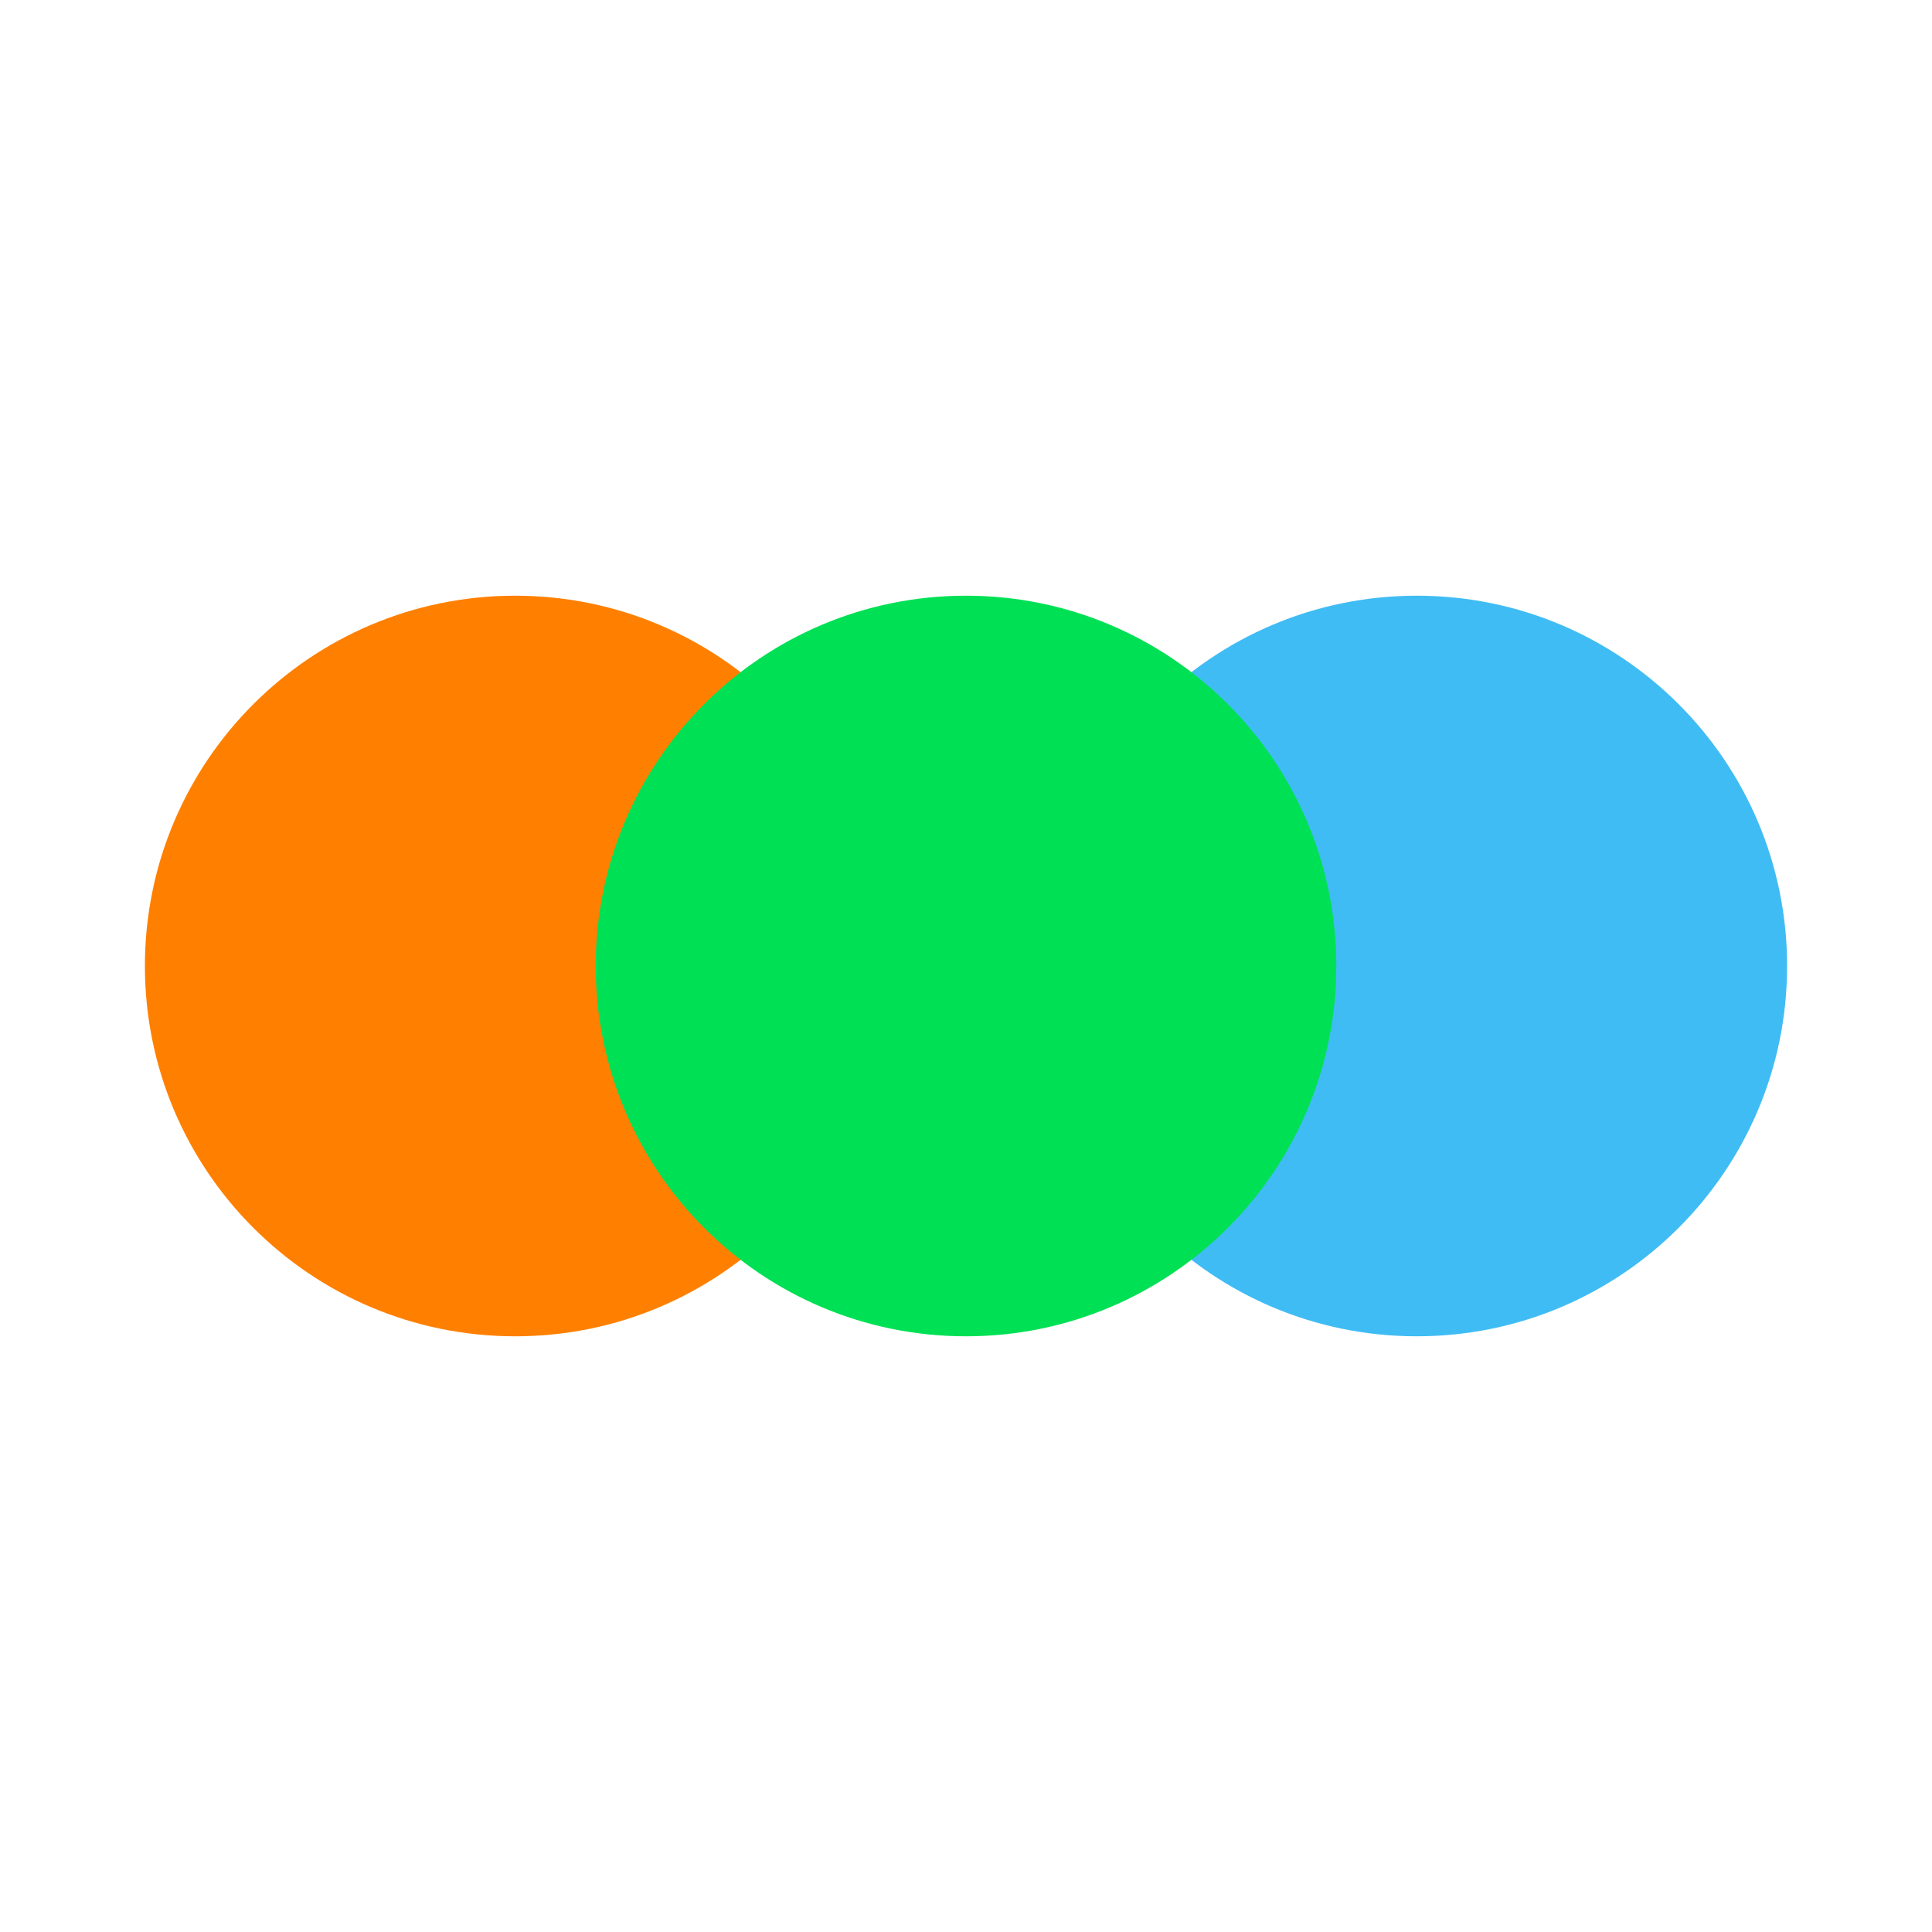
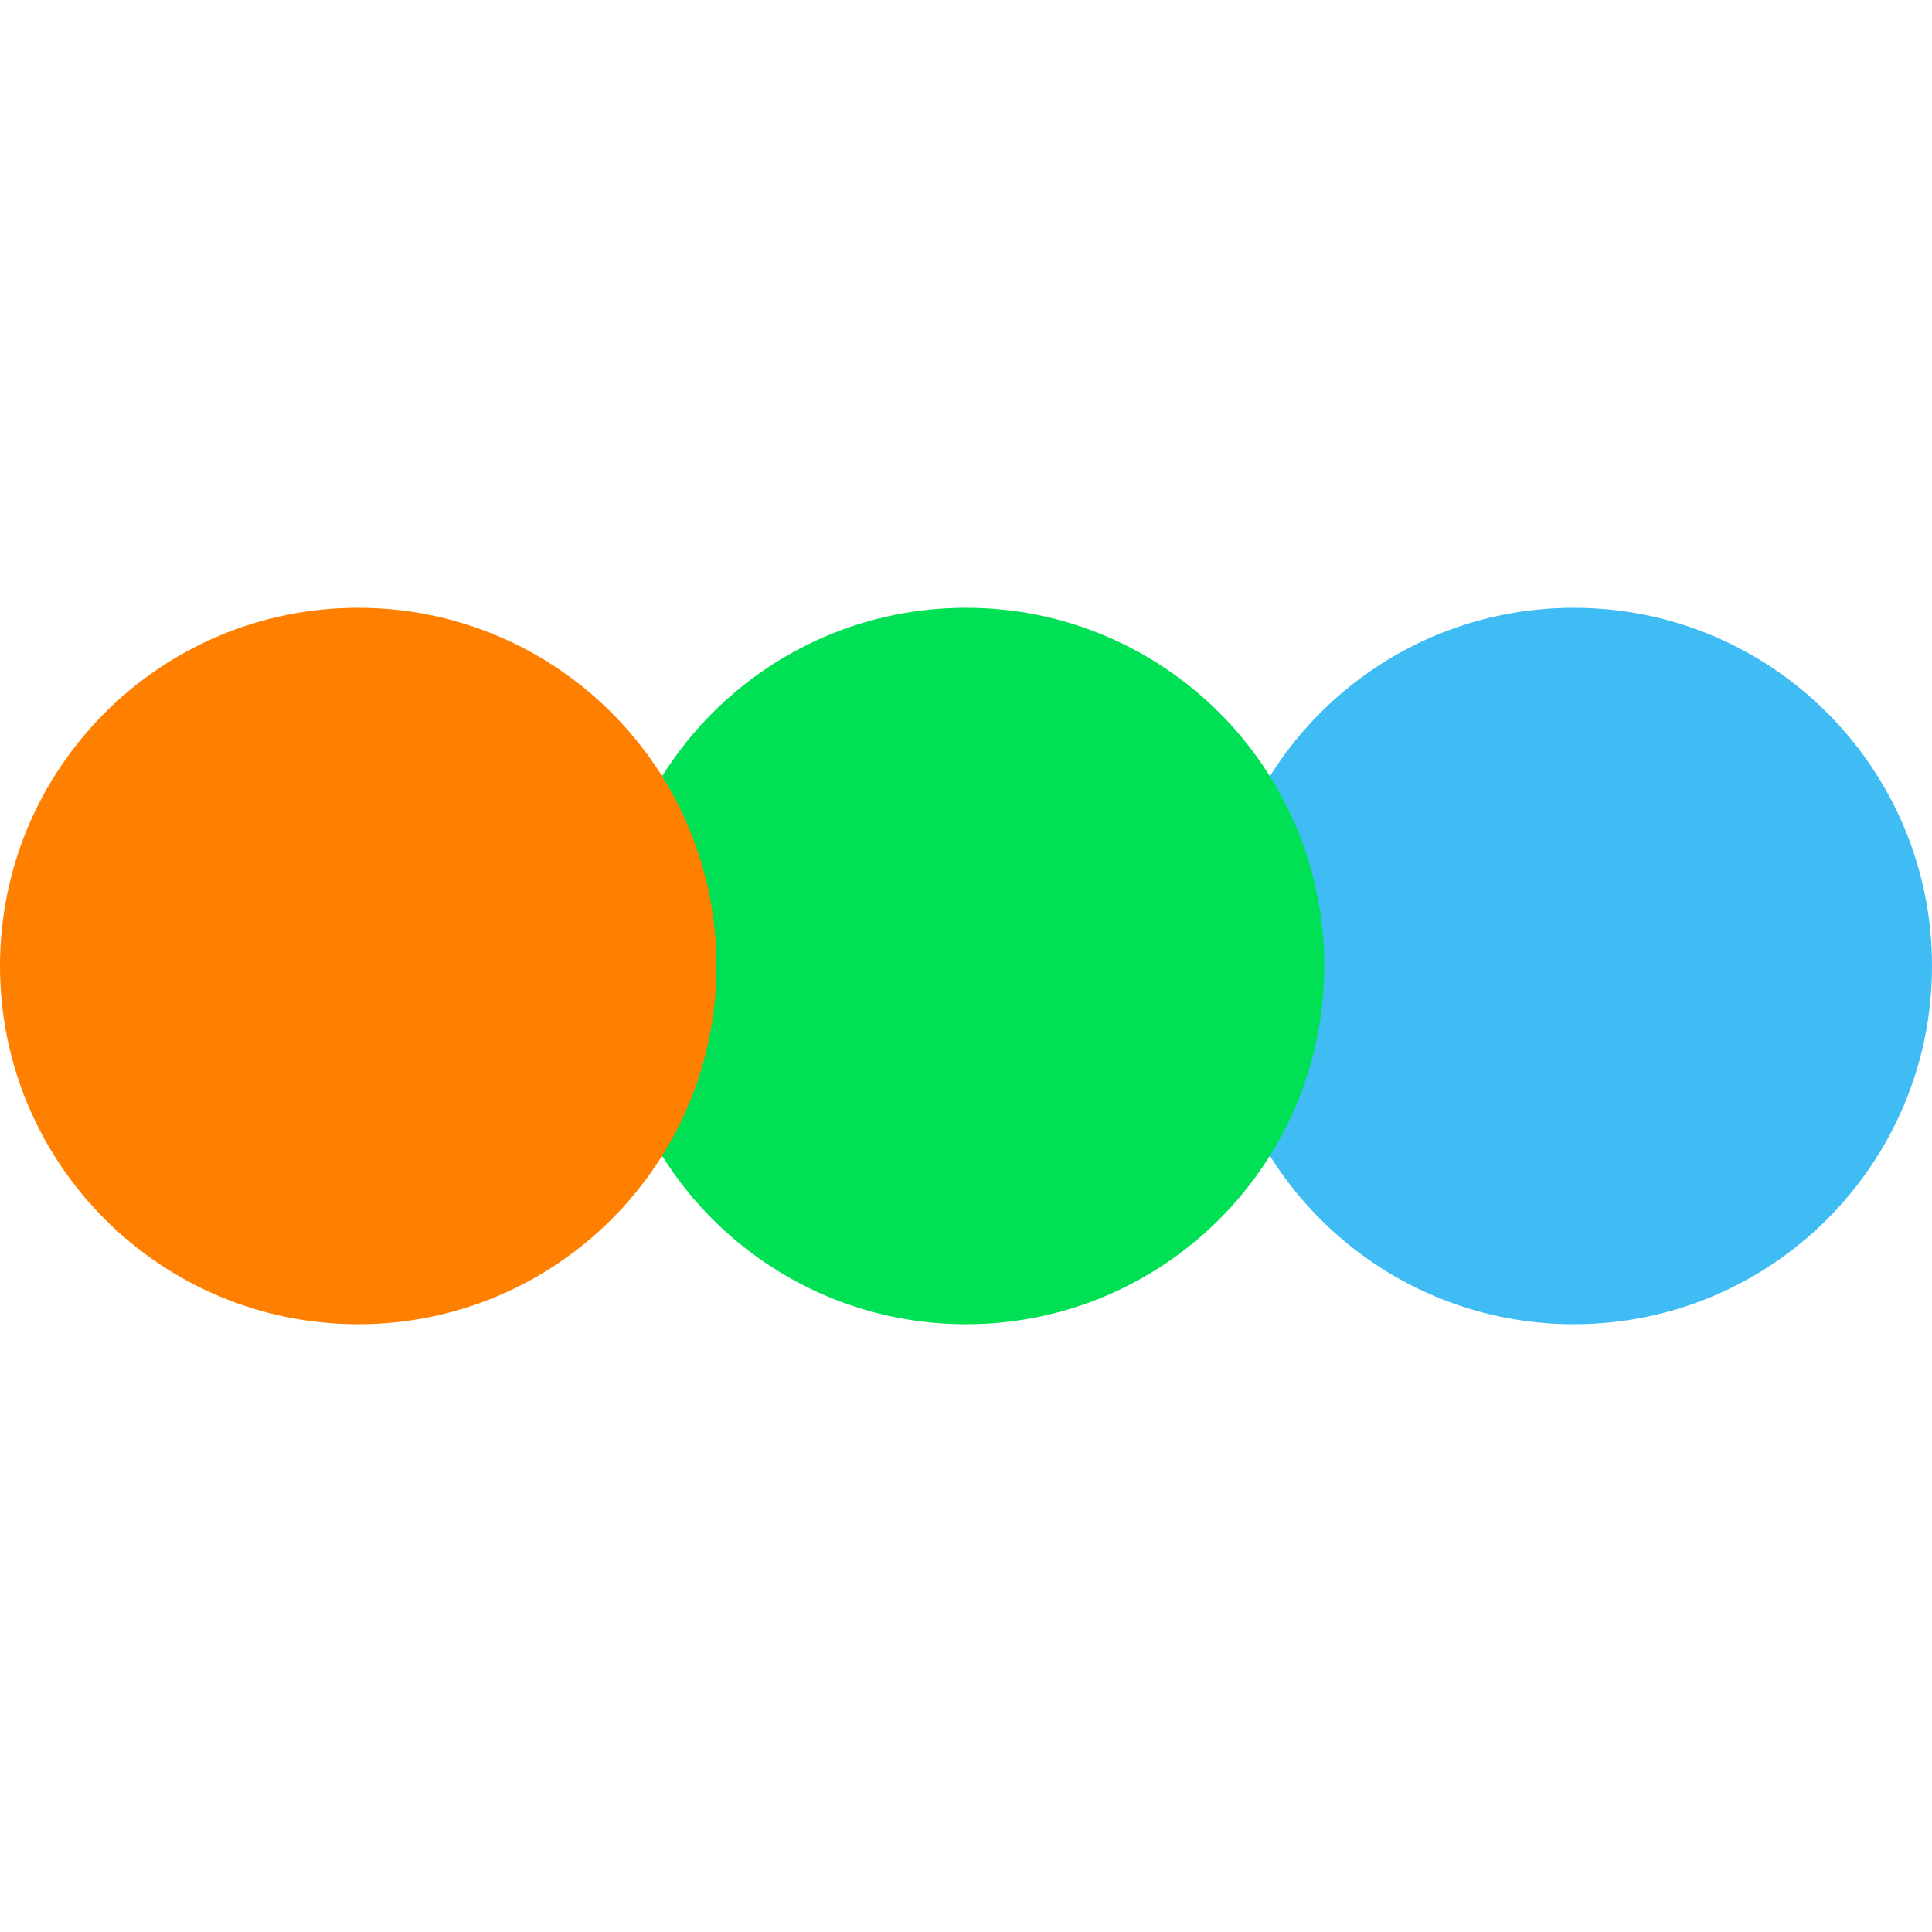
<svg xmlns="http://www.w3.org/2000/svg" viewBox="0 0 24 24" aria-hidden="true">
-   <circle cx="6.4" cy="12" r="4.6" fill="#ff8000" />
-   <circle cx="17.6" cy="12" r="4.6" fill="#40bcf4" />
-   <circle cx="12" cy="12" r="4.6" fill="#00e054" />
+   <circle cx="19.55" cy="12" r="4.45" fill="#40bcf4" />
+   <circle cx="12" cy="12" r="4.45" fill="#00e054" />
+   <circle cx="4.45" cy="12" r="4.45" fill="#ff8000" />
</svg>
